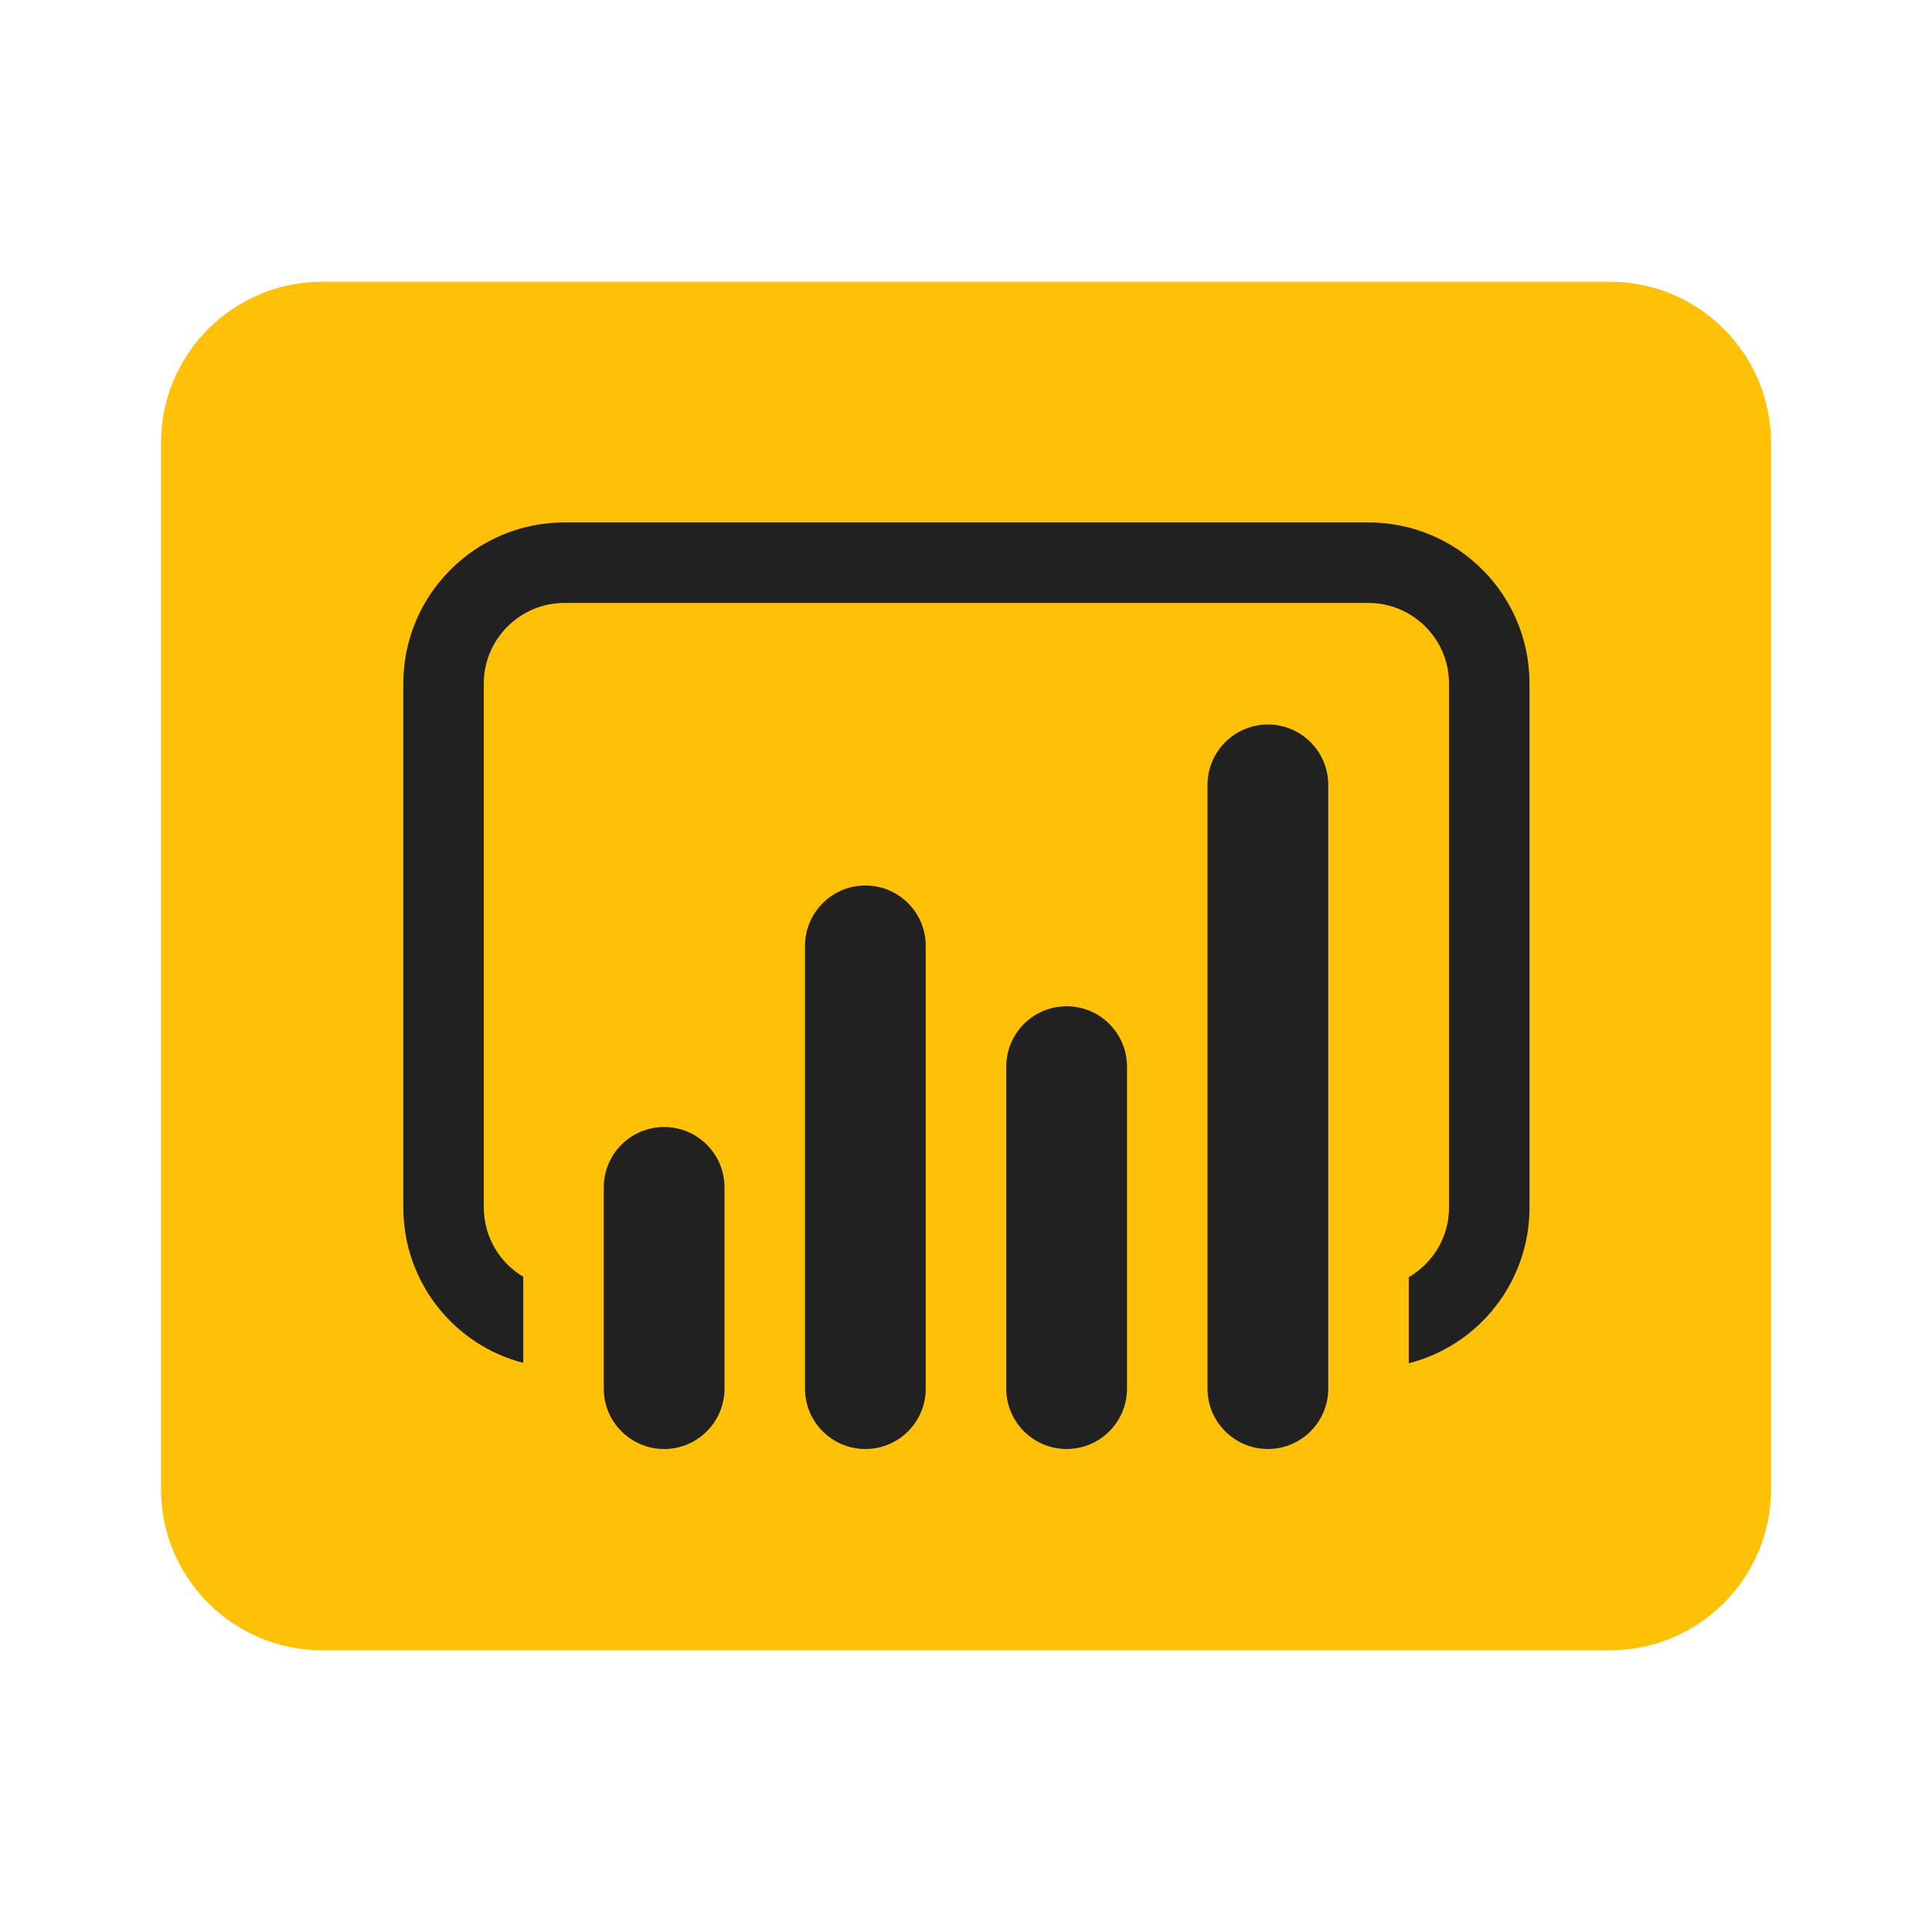
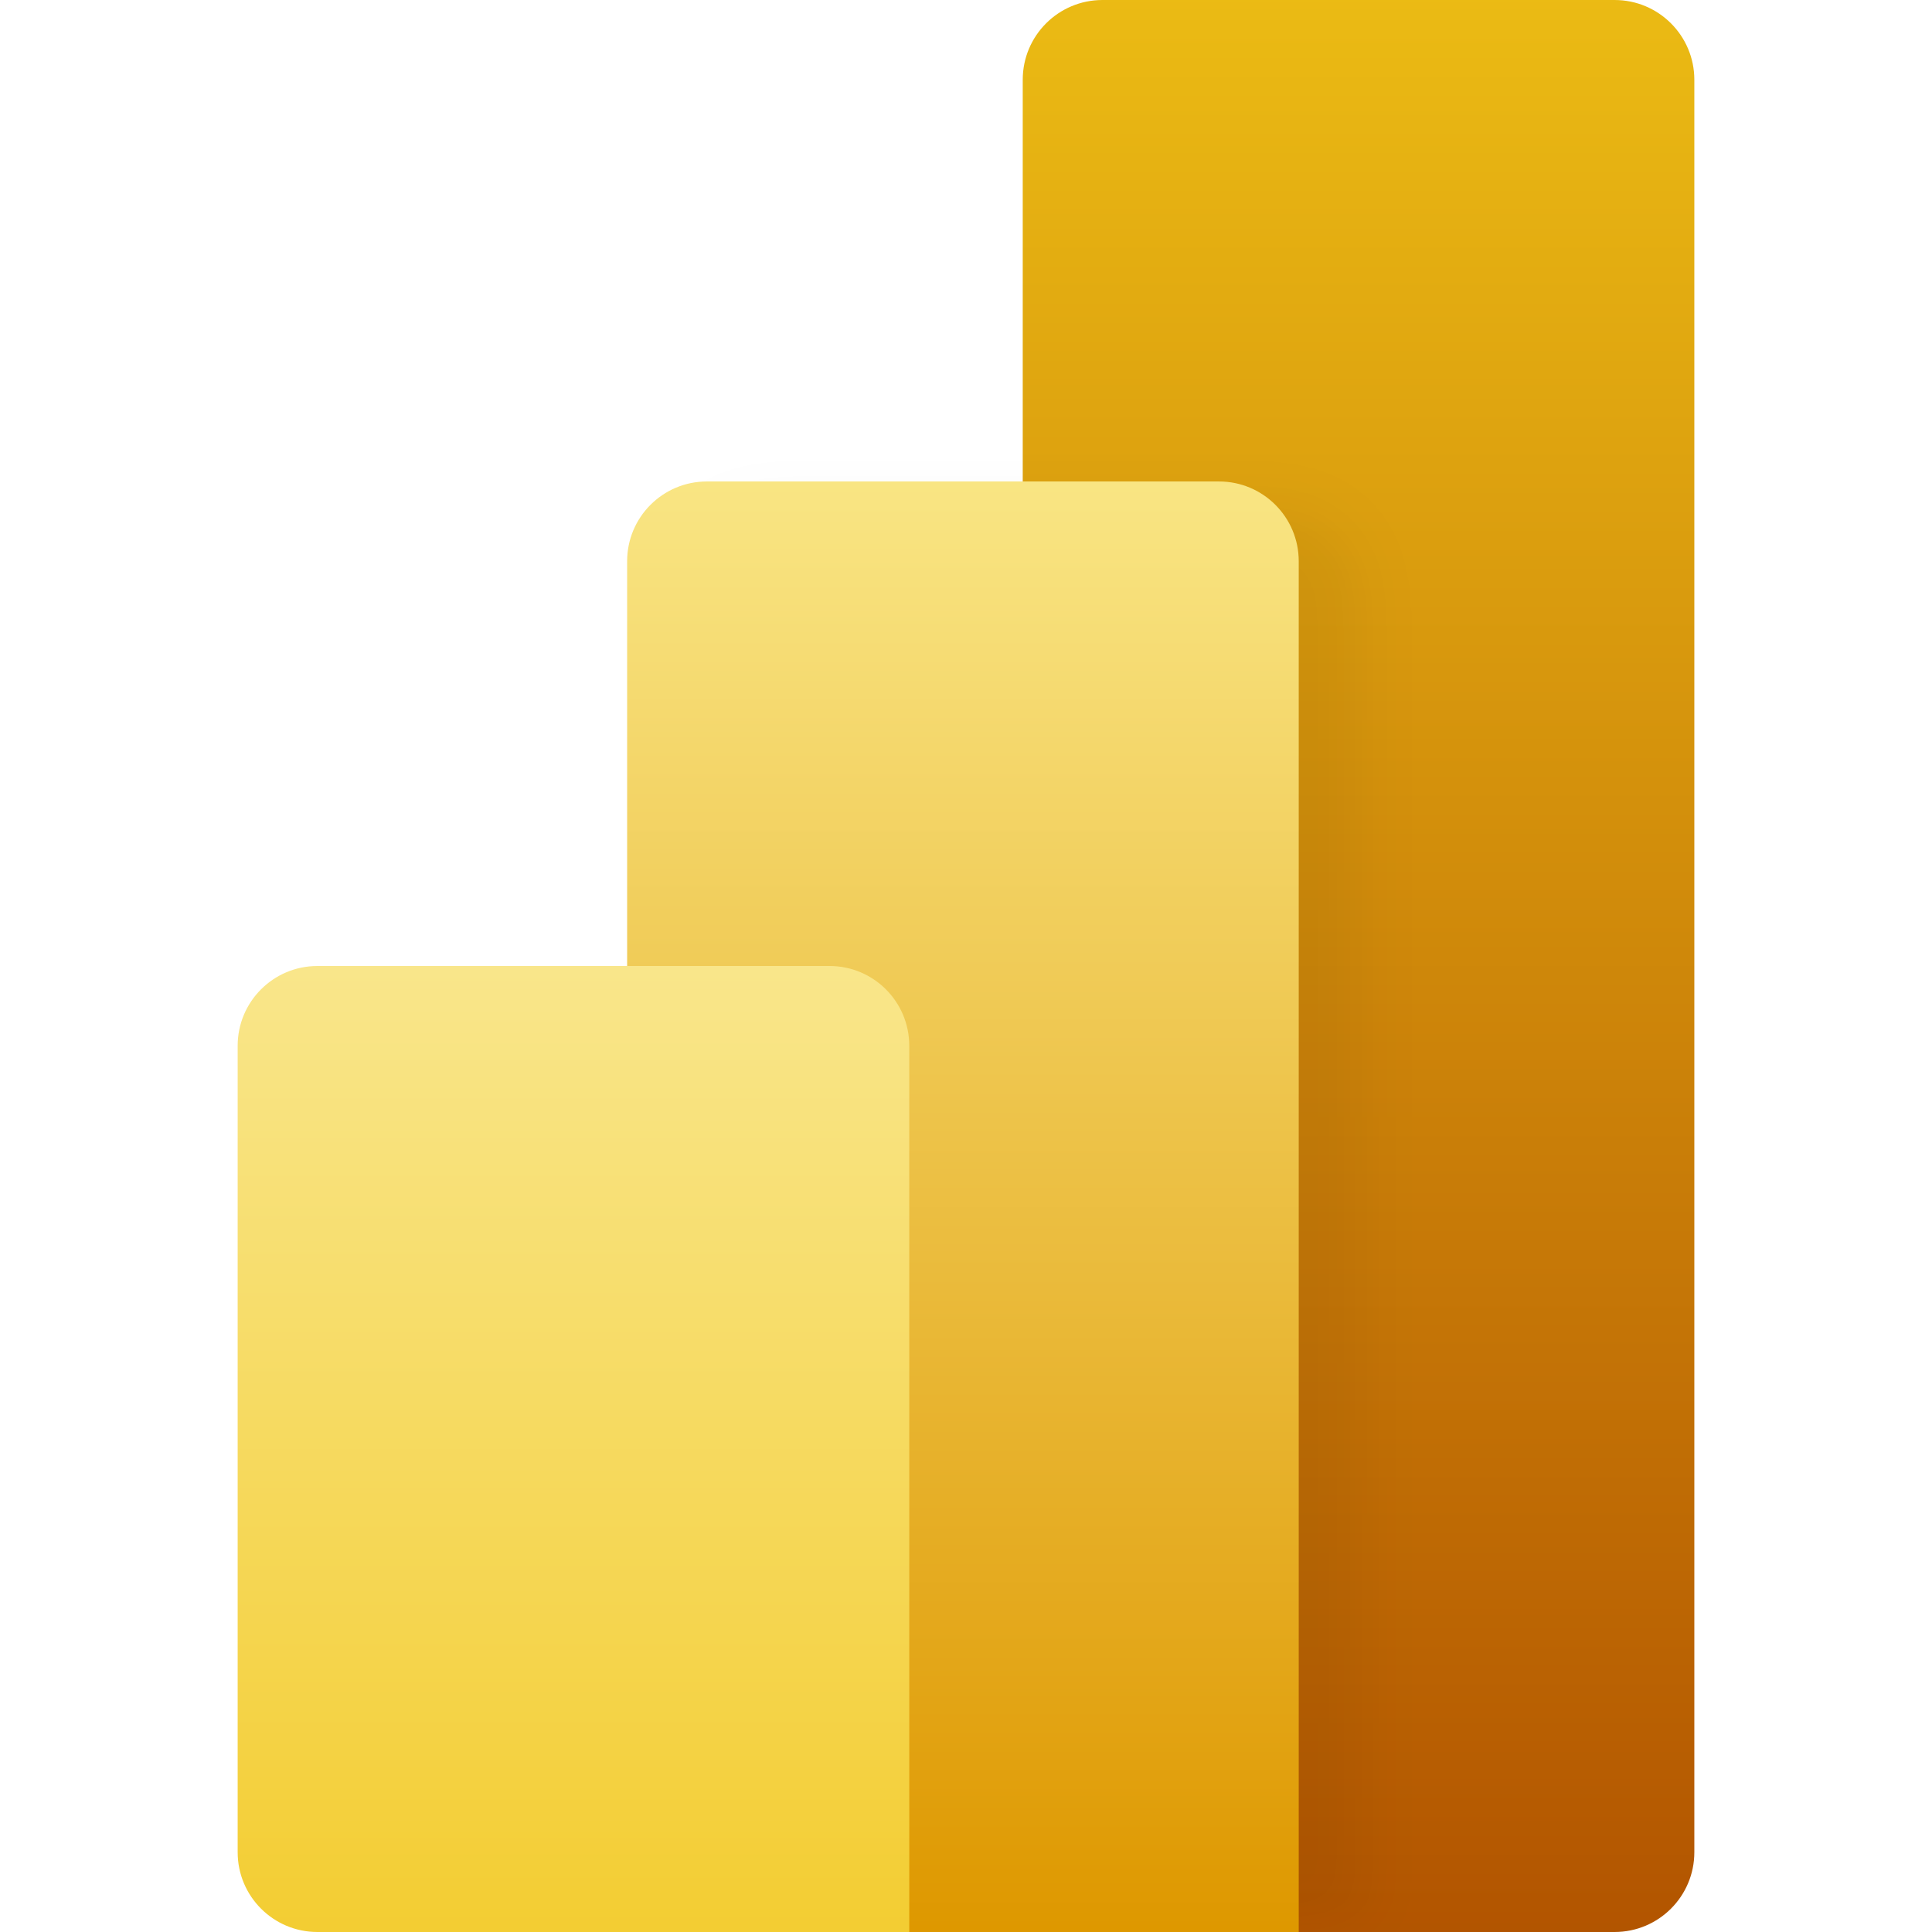
- <svg xmlns="http://www.w3.org/2000/svg" viewBox="0 0 48 48" width="144px" height="144px">
-   <path fill="#ffc107" d="M40,41H8c-2.206,0-4-1.794-4-4V11c0-2.206,1.794-4,4-4h32c2.206,0,4,1.794,4,4v26 C44,39.206,42.206,41,40,41z" />
-   <path fill="#212121" d="M34,12.98H14.02c-2.2,0-4,1.79-4,4V30c0,1.86,1.27,3.42,2.98,3.86v-2.14 c-0.59-0.35-0.98-0.99-0.98-1.72V16.98c0-1.1,0.9-2,2-2H34c1.1,0,2,0.9,2,2V30c0,0.74-0.4,1.38-1,1.73v2.14c1.73-0.44,3-2.01,3-3.87 V16.98C38,14.77,36.21,12.98,34,12.98z" />
-   <path fill="#212121" d="M16.5,28L16.5,28c0.828,0,1.5,0.672,1.5,1.5v5c0,0.828-0.672,1.5-1.5,1.5l0,0 c-0.828,0-1.5-0.672-1.5-1.5v-5C15,28.672,15.672,28,16.5,28z" />
-   <path fill="#212121" d="M21.5,22L21.5,22c0.828,0,1.5,0.672,1.5,1.5v11c0,0.828-0.672,1.5-1.5,1.5l0,0 c-0.828,0-1.5-0.672-1.5-1.5v-11C20,22.672,20.672,22,21.5,22z" />
-   <path fill="#212121" d="M26.5,25L26.5,25c0.828,0,1.5,0.672,1.5,1.5v8c0,0.828-0.672,1.5-1.5,1.5l0,0 c-0.828,0-1.5-0.672-1.5-1.5v-8C25,25.672,25.672,25,26.5,25z" />
-   <path fill="#212121" d="M31.5,18L31.5,18c0.828,0,1.5,0.672,1.5,1.5v15c0,0.828-0.672,1.5-1.5,1.5l0,0 c-0.828,0-1.5-0.672-1.5-1.5v-15C30,18.672,30.672,18,31.5,18z" />
+ <svg xmlns="http://www.w3.org/2000/svg" xmlns:xlink="http://www.w3.org/1999/xlink" width="630px" height="630px" viewBox="0 0 630 630" version="1.1">
+   <defs>
+     <linearGradient x1="50%" y1="0%" x2="50%" y2="100%" id="linearGradient-1">
+       <stop stop-color="#EBBB14" offset="0%" />
+       <stop stop-color="#B25400" offset="100%" />
+     </linearGradient>
+     <linearGradient x1="50%" y1="0%" x2="50%" y2="100%" id="linearGradient-2">
+       <stop stop-color="#F9E583" offset="0%" />
+       <stop stop-color="#DE9800" offset="100%" />
+     </linearGradient>
+     <path d="M346,604 L346,630 L320,630 L153,630 C138.641,630 127,618.359 127,604 L127,183 C127,168.641 138.641,157 153,157 L320,157 C334.359,157 346,168.641 346,183 L346,604 Z" id="path-3" />
+     <filter x="-9.1%" y="-6.3%" width="136.5%" height="116.9%" filterUnits="objectBoundingBox" id="filter-4">
+       <feOffset dx="20" dy="10" in="SourceAlpha" result="shadowOffsetOuter1" />
+       <feGaussianBlur stdDeviation="10" in="shadowOffsetOuter1" result="shadowBlurOuter1" />
+       <feColorMatrix values="0 0 0 0 0   0 0 0 0 0   0 0 0 0 0  0 0 0 0.053 0" type="matrix" in="shadowBlurOuter1" />
+     </filter>
+     <linearGradient x1="50%" y1="0%" x2="50%" y2="100%" id="linearGradient-5">
+       <stop stop-color="#F9E68B" offset="0%" />
+       <stop stop-color="#F3CD32" offset="100%" />
+     </linearGradient>
+   </defs>
+   <g id="PBI-Logo" stroke="none" stroke-width="1" fill="none" fill-rule="evenodd">
+     <g id="Group" transform="translate(77.5, 0)">
+       <rect id="Rectangle" fill="url(#linearGradient-1)" x="256" y="0" width="219" height="630" rx="26" />
+       <g id="Combined-Shape">
+         <use fill="black" fill-opacity="1" filter="url(#filter-4)" xlink:href="#path-3" />
+         <use fill="url(#linearGradient-2)" fill-rule="evenodd" xlink:href="#path-3" />
+       </g>
+       <path d="M219,604 L219,630 L193,630 L26,630 C11.641,630 1.75851975e-15,618.359 0,604 L0,341 C-1.75851975e-15,326.641 11.641,315 26,315 L193,315 C207.359,315 219,326.641 219,341 L219,604 Z" id="Combined-Shape" fill="url(#linearGradient-5)" />
+     </g>
+   </g>
</svg>
